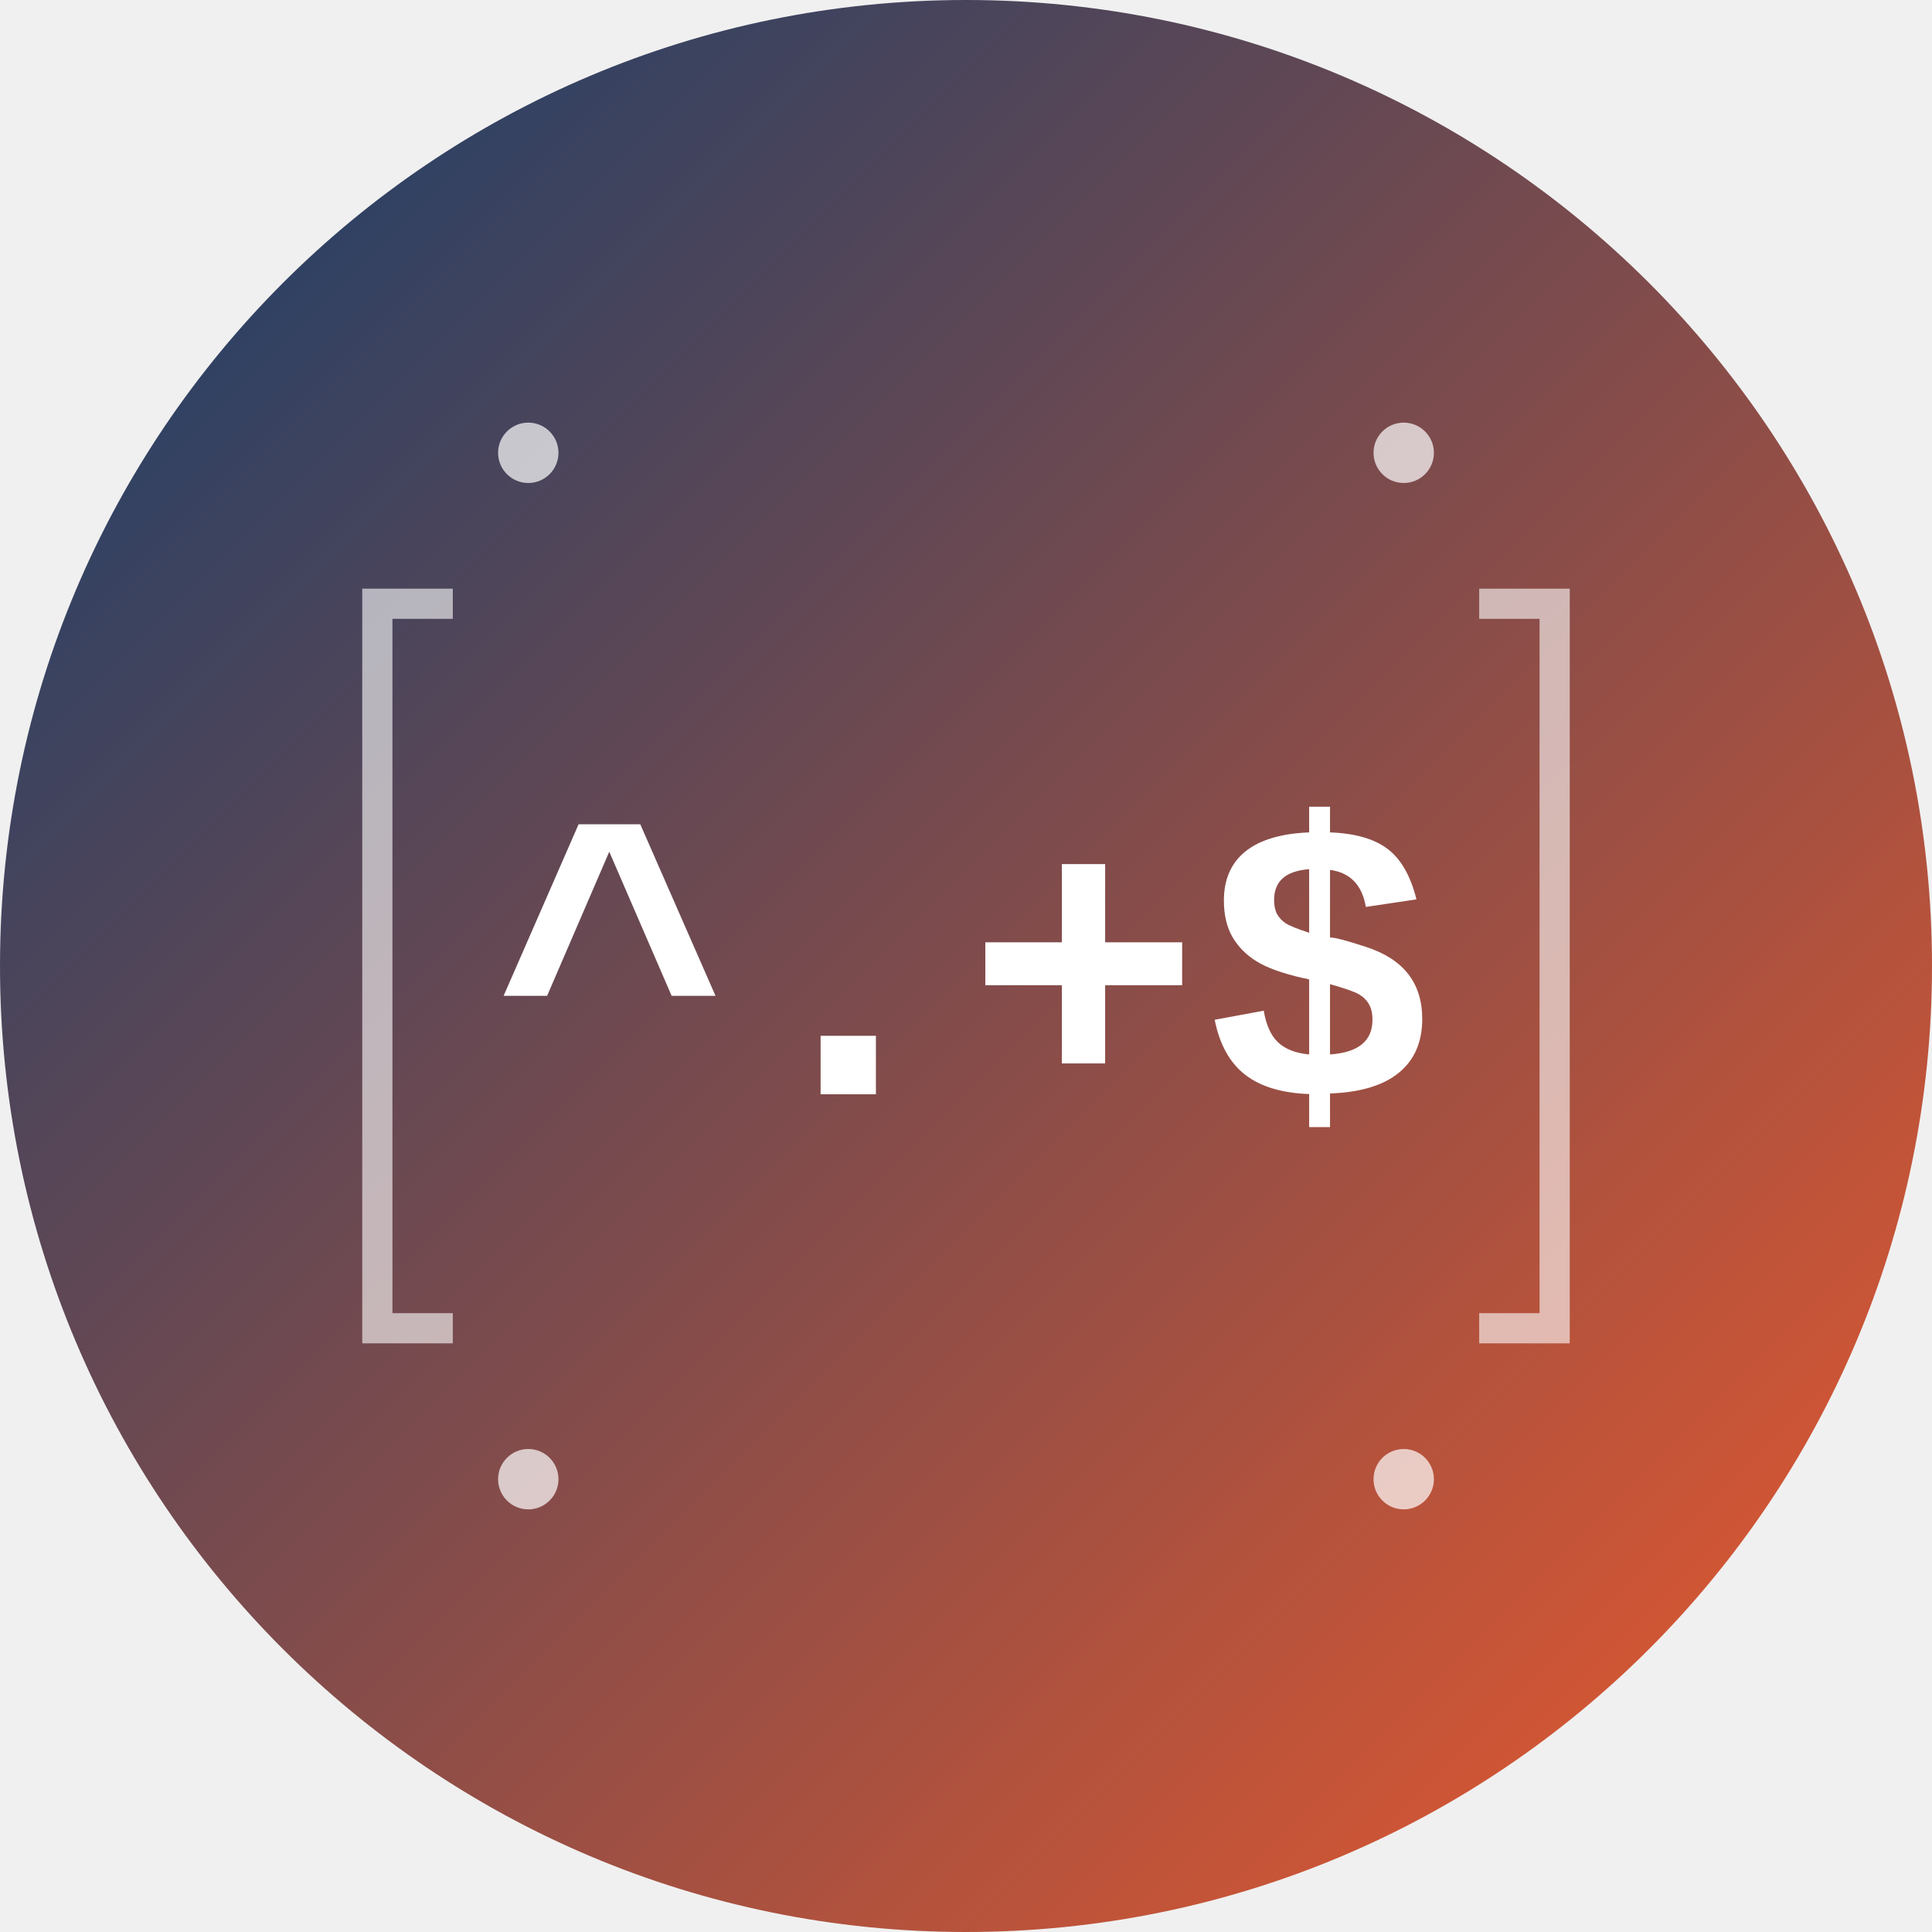
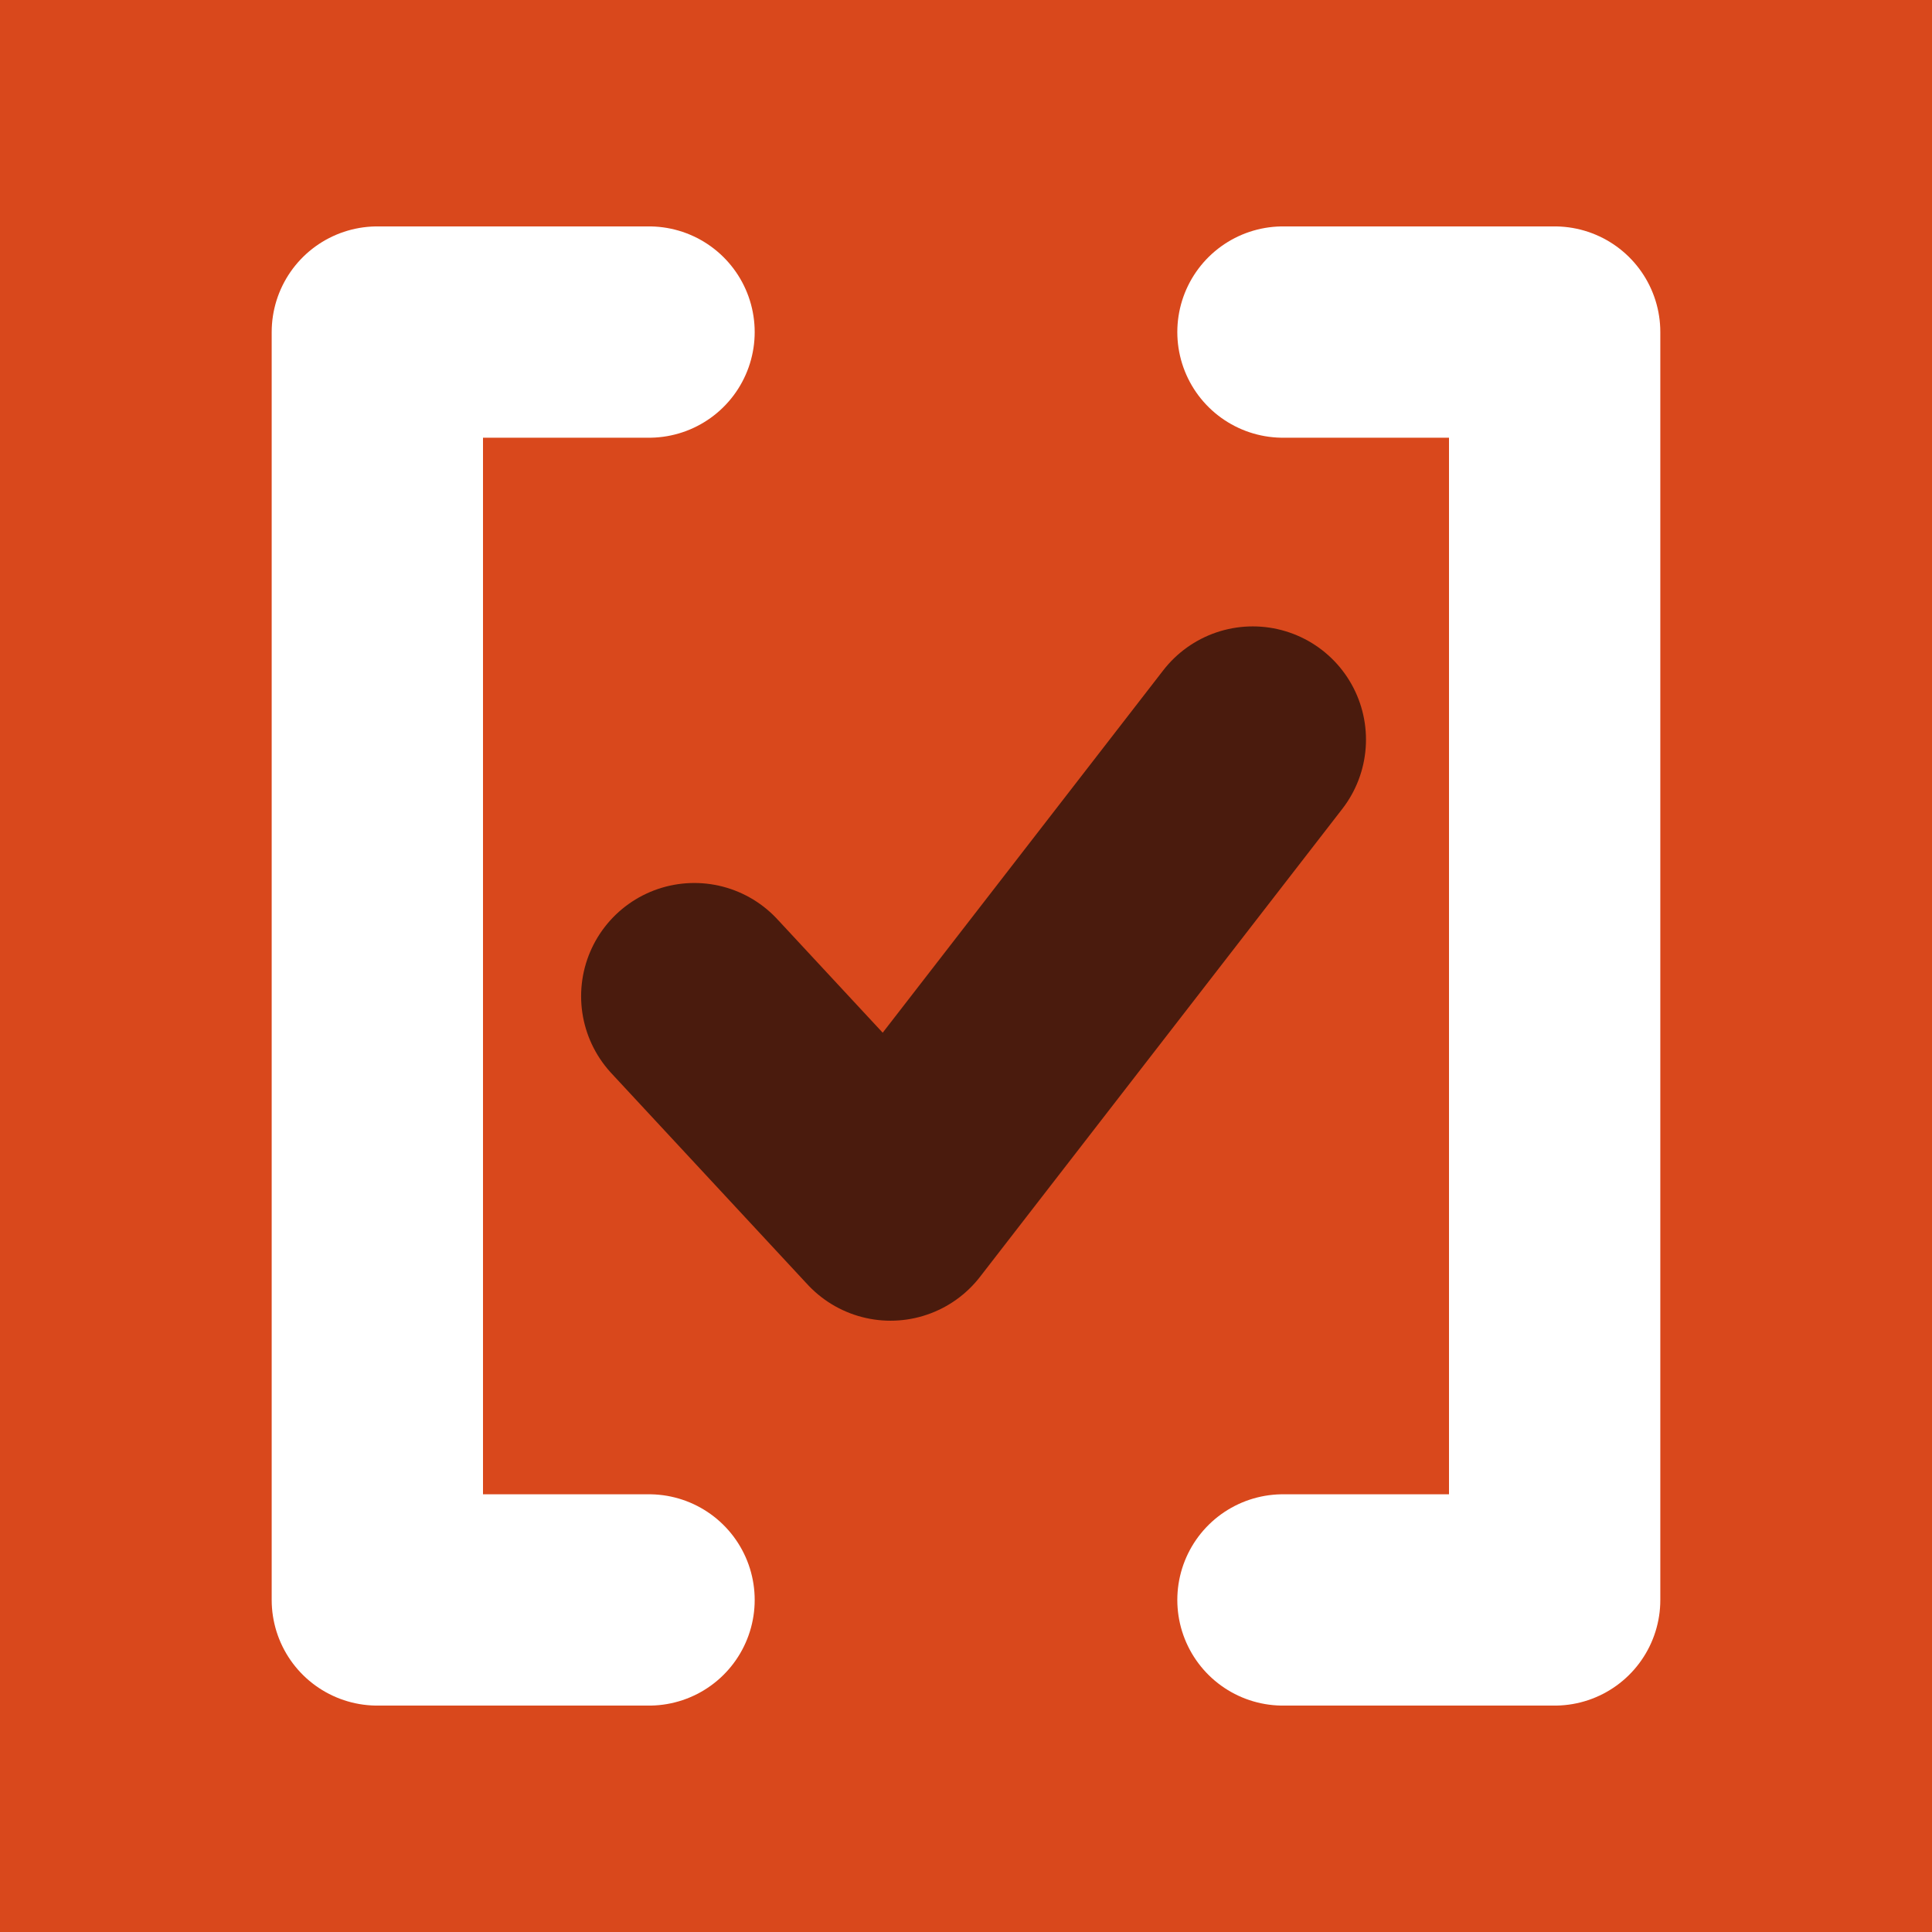
<svg xmlns="http://www.w3.org/2000/svg" viewBox="0 0 256 256">
-   <defs>
-     <linearGradient id="bgGradient" x1="0%" y1="0%" x2="100%" y2="100%">
-       <stop offset="0%" style="stop-color:#0f3d6c;stop-opacity:1" />
-       <stop offset="100%" style="stop-color:#f15a2b;stop-opacity:1" />
-     </linearGradient>
-   </defs>
-   <circle cx="128" cy="128" r="128" fill="url(#bgGradient)" />
-   <path d="M 60 80 L 50 80 L 50 176 L 60 176" stroke="white" stroke-width="4" fill="none" opacity="0.6" />
-   <path d="M 196 80 L 206 80 L 206 176 L 196 176" stroke="white" stroke-width="4" fill="none" opacity="0.6" />
-   <text x="128" y="145" font-family="'Monaco', 'Courier New', monospace" font-size="52" font-weight="bold" fill="white" text-anchor="middle">^.+$</text>
-   <circle cx="70" cy="60" r="4" fill="white" opacity="0.7" />
-   <circle cx="186" cy="60" r="4" fill="white" opacity="0.7" />
-   <circle cx="70" cy="196" r="4" fill="white" opacity="0.7" />
-   <circle cx="186" cy="196" r="4" fill="white" opacity="0.7" />
+   <rect width="256" height="256" fill="#d9481c" />
+   <path d="M86 44 H50 V212 H86" fill="none" stroke="#ffffff" stroke-width="28" stroke-linecap="round" stroke-linejoin="round" />
+   <path d="M170 44 H206 V212 H170" fill="none" stroke="#ffffff" stroke-width="28" stroke-linecap="round" stroke-linejoin="round" />
+   <path d="M92 132 L118 160 L166 98" fill="none" stroke="#4a1b0d" stroke-width="30" stroke-linecap="round" stroke-linejoin="round" />
</svg>
